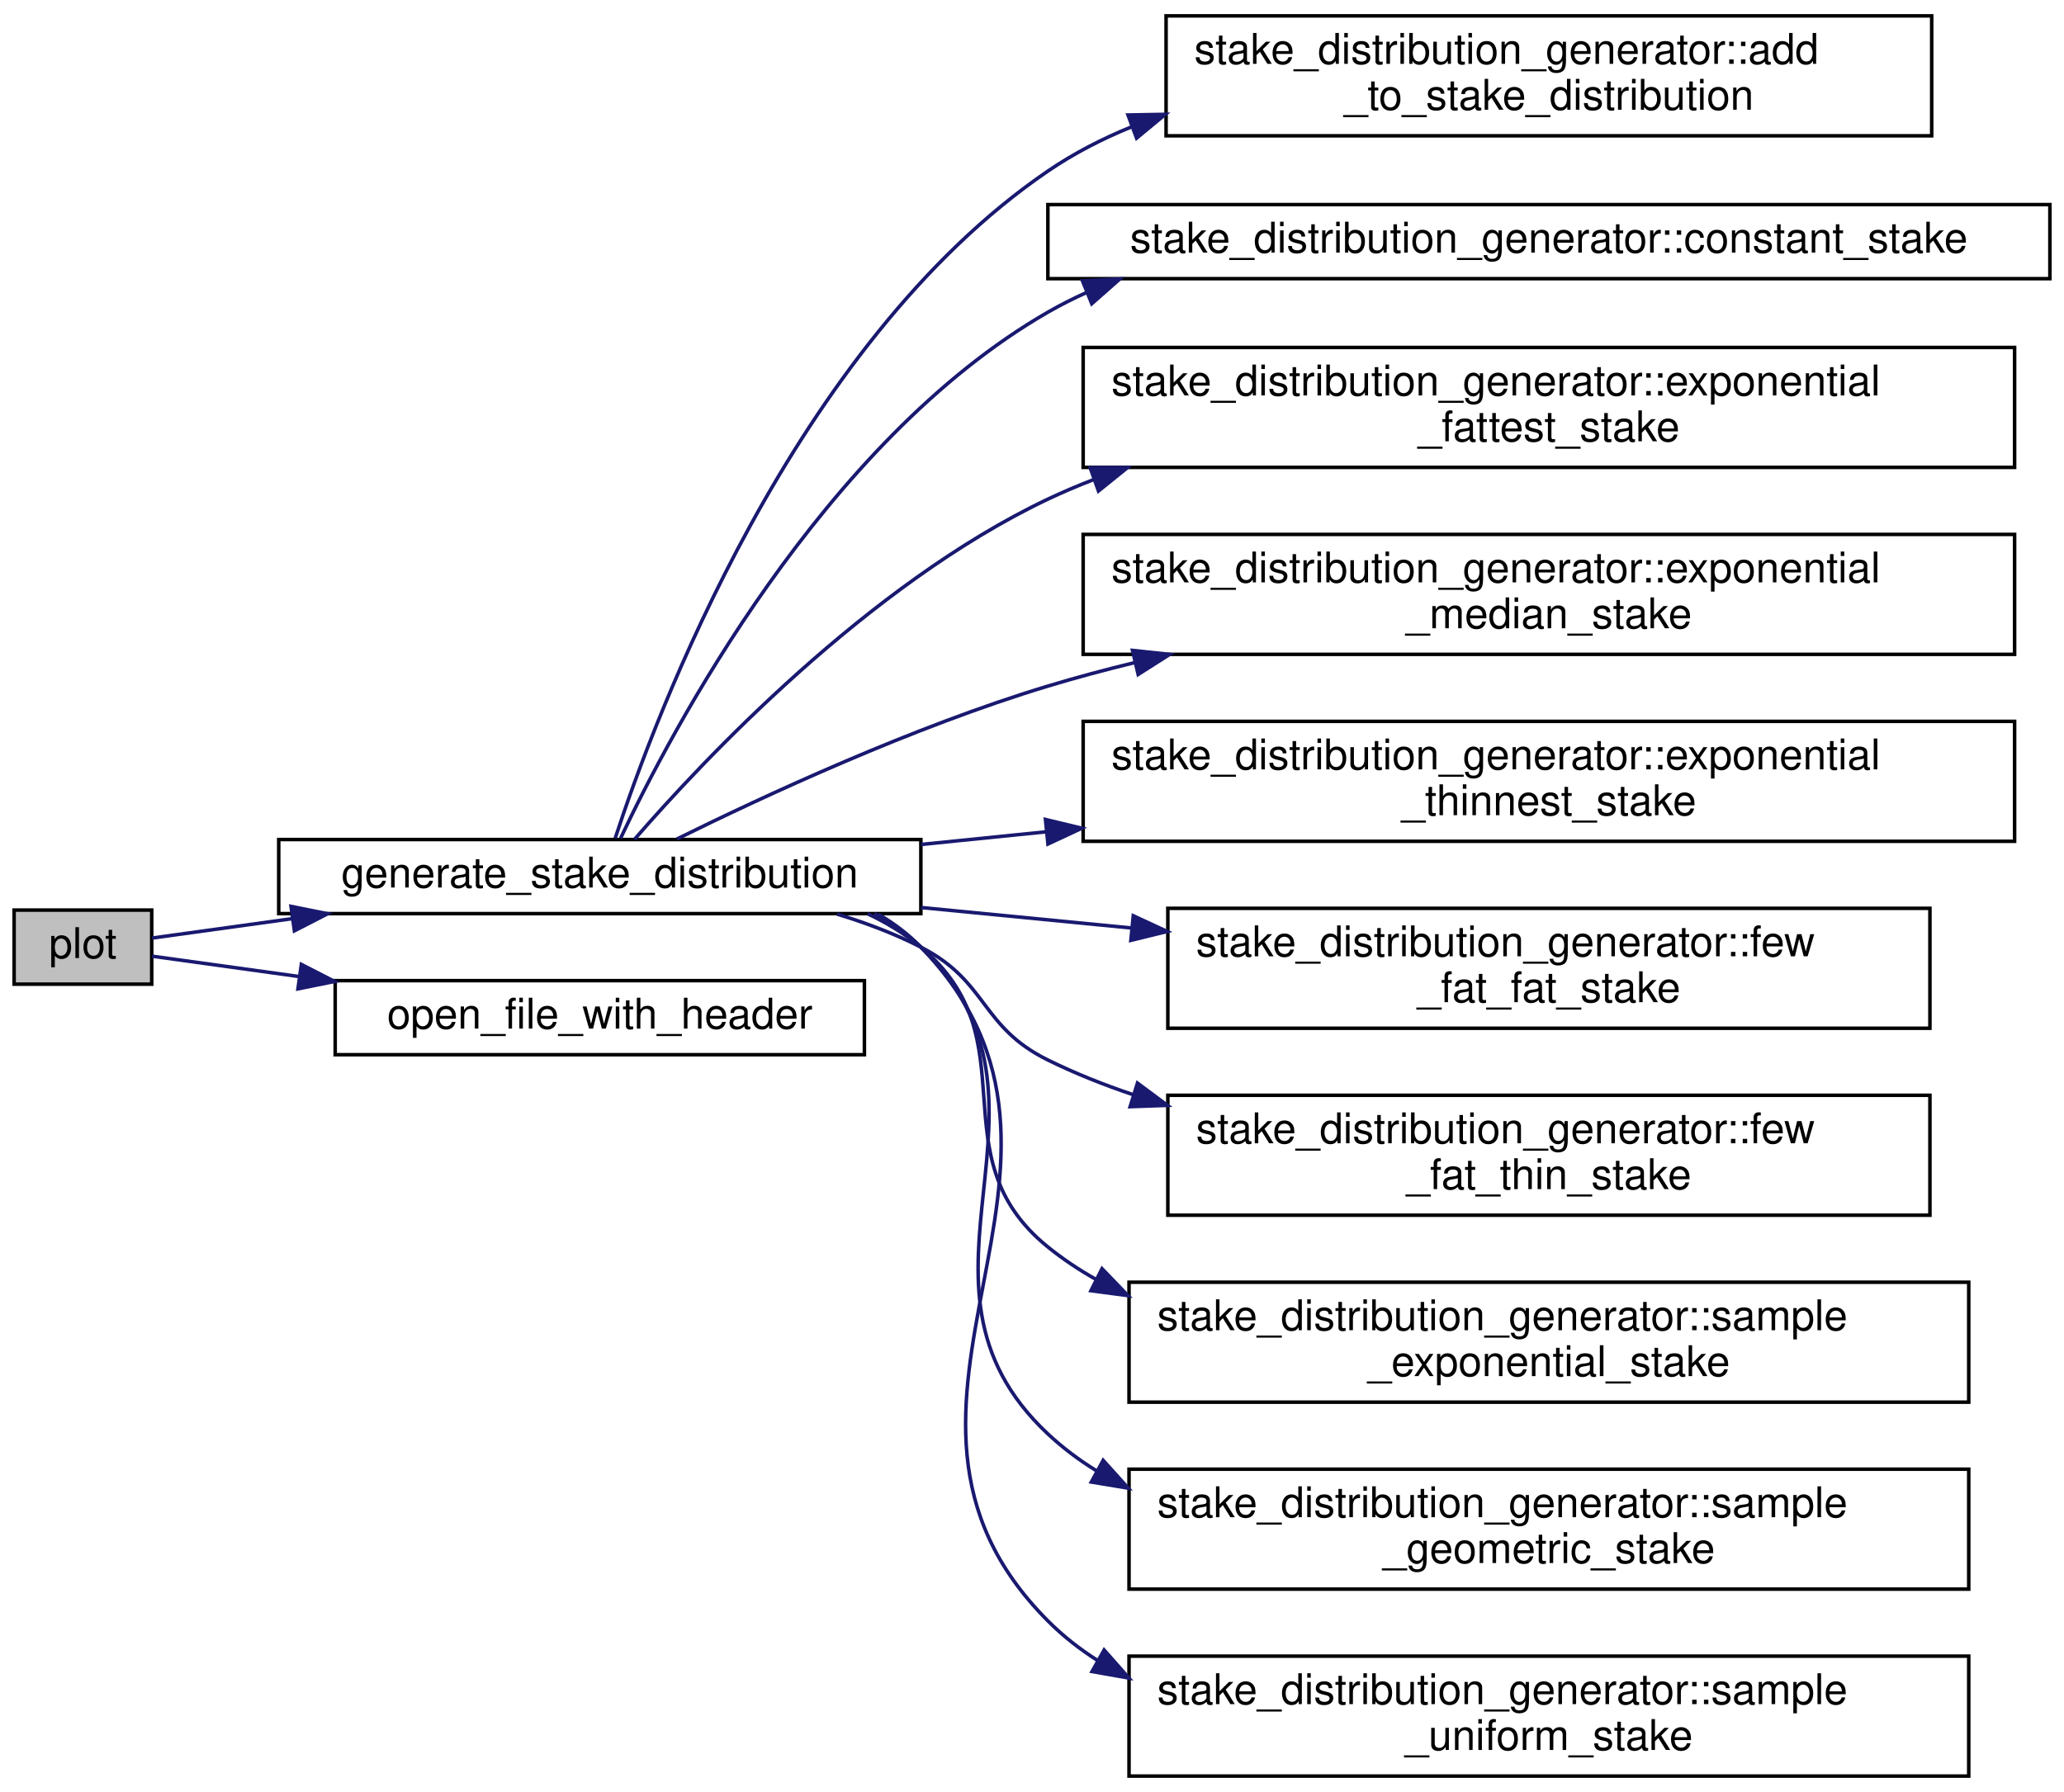
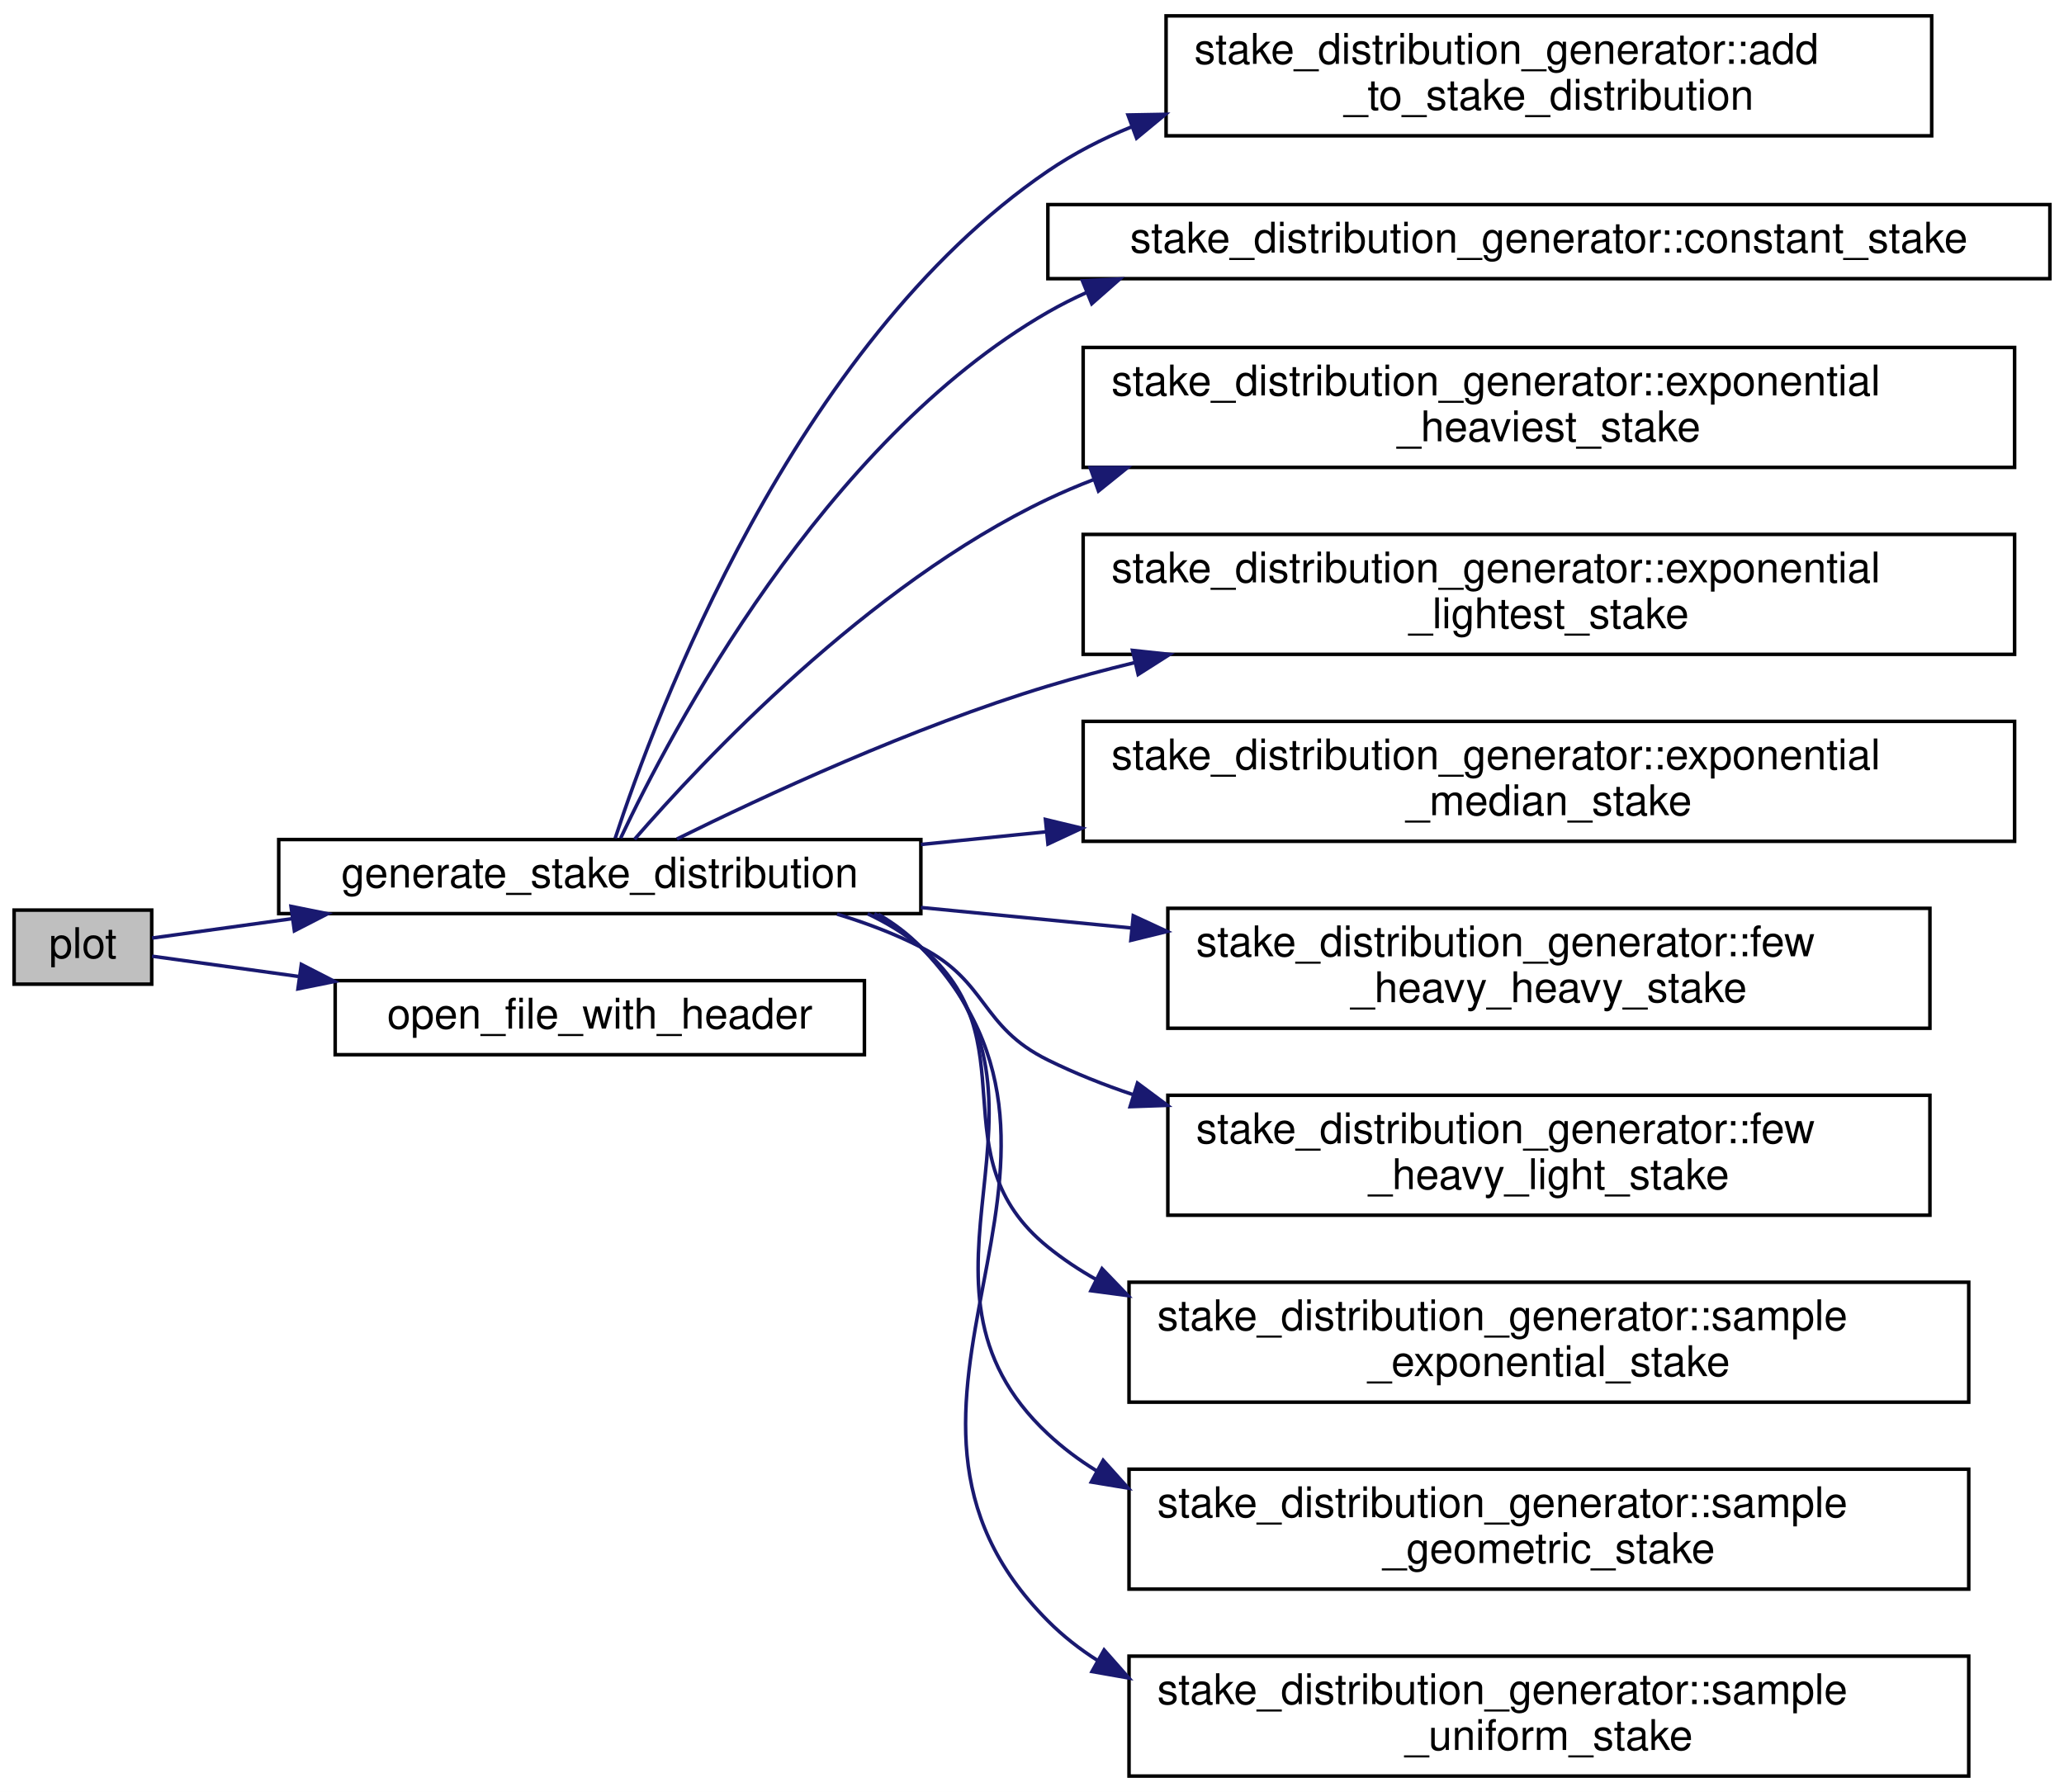
<svg xmlns="http://www.w3.org/2000/svg" xmlns:xlink="http://www.w3.org/1999/xlink" width="585pt" height="508pt" viewBox="0.00 0.00 585.00 508.00">
  <g id="graph0" class="graph" transform="scale(1 1) rotate(0) translate(4 504)">
    <polygon fill="white" stroke="transparent" points="-4,4 -4,-504 581,-504 581,4 -4,4" />
    <g id="node1" class="node">
      <g id="a_node1">
        <a xlink:title="Runs a series of tests for plotting results.">
          <polygon fill="#bfbfbf" stroke="black" points="0,-225 0,-246 39,-246 39,-225 0,-225" />
          <text text-anchor="middle" x="19.5" y="-232.4" font-family="Helvetica,sans-Serif" font-size="12.00">plot</text>
        </a>
      </g>
    </g>
    <g id="node2" class="node">
      <g id="a_node2">
        <a xlink:href="../../df/d31/main__utils_8cc.html#a3201d4e5bc0eff5d7dd5c0993b5aaa34" target="_top" xlink:title=" ">
          <polygon fill="white" stroke="black" points="75,-245 75,-266 257,-266 257,-245 75,-245" />
          <text text-anchor="middle" x="166" y="-252.4" font-family="Helvetica,sans-Serif" font-size="12.00">generate_stake_distribution</text>
        </a>
      </g>
    </g>
    <g id="edge1" class="edge">
      <path fill="none" stroke="midnightblue" d="M39.1,-238.07C49.72,-239.54 63.9,-241.51 78.91,-243.58" />
      <polygon fill="midnightblue" stroke="midnightblue" points="78.48,-247.06 88.86,-244.96 79.44,-240.12 78.48,-247.06" />
    </g>
    <g id="node13" class="node">
      <g id="a_node13">
        <a xlink:href="../../d5/d37/benchmark_8cc.html#a670aa533160fc691ac12b90080025dc4" target="_top" xlink:title="Opens a file and writes a string as the header of the file.">
          <polygon fill="white" stroke="black" points="91,-205 91,-226 241,-226 241,-205 91,-205" />
          <text text-anchor="middle" x="166" y="-212.4" font-family="Helvetica,sans-Serif" font-size="12.00">open_file_with_header</text>
        </a>
      </g>
    </g>
    <g id="edge12" class="edge">
      <path fill="none" stroke="midnightblue" d="M39.1,-232.93C50.1,-231.4 64.91,-229.35 80.5,-227.2" />
      <polygon fill="midnightblue" stroke="midnightblue" points="81.41,-230.6 90.83,-225.77 80.45,-223.67 81.41,-230.6" />
    </g>
    <g id="node3" class="node">
      <g id="a_node3">
        <a xlink:href="../../da/d55/classstake__distribution__generator.html#a3bc8bc85a9a0696fa5e28a160084cf52" target="_top" xlink:title="Adds, for each party in the stake distribution, &lt;parameter v&gt; additional stake.">
          <polygon fill="white" stroke="black" points="326.5,-465.5 326.5,-499.5 543.5,-499.5 543.5,-465.5 326.5,-465.5" />
          <text text-anchor="start" x="334.5" y="-485.9" font-family="Helvetica,sans-Serif" font-size="12.00">stake_distribution_generator::add</text>
          <text text-anchor="middle" x="435" y="-472.9" font-family="Helvetica,sans-Serif" font-size="12.00">_to_stake_distribution</text>
        </a>
      </g>
    </g>
    <g id="edge2" class="edge">
      <path fill="none" stroke="midnightblue" d="M170.36,-266.36C181.52,-300.49 220.8,-406.22 293,-455.5 300.33,-460.5 308.35,-464.64 316.72,-468.04" />
      <polygon fill="midnightblue" stroke="midnightblue" points="315.71,-471.4 326.31,-471.59 318.14,-464.84 315.71,-471.4" />
    </g>
    <g id="node4" class="node">
      <g id="a_node4">
        <a xlink:href="../../da/d55/classstake__distribution__generator.html#af5c65ab784b15f01894e7130cc0bb661" target="_top" xlink:title="Generates a constant stake distribution with the given parameters.">
          <polygon fill="white" stroke="black" points="293,-425 293,-446 577,-446 577,-425 293,-425" />
          <text text-anchor="middle" x="435" y="-432.4" font-family="Helvetica,sans-Serif" font-size="12.00">stake_distribution_generator::constant_stake</text>
        </a>
      </g>
    </g>
    <g id="edge3" class="edge">
      <path fill="none" stroke="midnightblue" d="M171.91,-266.4C185.92,-296.12 229.26,-378.81 293,-415.5 296.52,-417.52 300.16,-419.37 303.9,-421.05" />
      <polygon fill="midnightblue" stroke="midnightblue" points="302.8,-424.39 313.39,-424.91 305.44,-417.9 302.8,-424.39" />
    </g>
    <g id="node5" class="node">
      <g id="a_node5">
-         <a xlink:href="../../da/d55/classstake__distribution__generator.html#a5c9f7952feefe35ca261e18fa89e5677" target="_top" xlink:title="Generates an exponential stake distribution with the given parameters, and where the sender is the fa...">
+         <a xlink:href="../../da/d55/classstake__distribution__generator.html#a7d9491cb9cab713369ec6bfc8571e6d2" target="_top" xlink:title="Generates an exponential stake distribution with the given parameters, and where the sender is the he...">
          <polygon fill="white" stroke="black" points="303,-371.5 303,-405.5 567,-405.5 567,-371.5 303,-371.5" />
          <text text-anchor="start" x="311" y="-391.9" font-family="Helvetica,sans-Serif" font-size="12.00">stake_distribution_generator::exponential</text>
-           <text text-anchor="middle" x="435" y="-378.9" font-family="Helvetica,sans-Serif" font-size="12.00">_fattest_stake</text>
+           <text text-anchor="middle" x="435" y="-378.9" font-family="Helvetica,sans-Serif" font-size="12.00">_heaviest_stake</text>
        </a>
      </g>
    </g>
    <g id="edge4" class="edge">
      <path fill="none" stroke="midnightblue" d="M175.85,-266.07C194.84,-287.96 241.93,-338.26 293,-362.5 297.16,-364.47 301.46,-366.3 305.84,-367.99" />
      <polygon fill="midnightblue" stroke="midnightblue" points="304.99,-371.4 315.59,-371.46 307.34,-364.81 304.99,-371.4" />
    </g>
    <g id="node6" class="node">
      <g id="a_node6">
-         <a xlink:href="../../da/d55/classstake__distribution__generator.html#a7f6c4913d46b461e23e4c59c75c4f99c" target="_top" xlink:title="Generates an exponential stake distribution with the given parameters, and where the sender is the pa...">
+         <a xlink:href="../../da/d55/classstake__distribution__generator.html#a13516e17aa69d2c5bc08f27ca46a0e18" target="_top" xlink:title="Generates an exponential stake distribution with the given parameters, and where the sender is the li...">
          <polygon fill="white" stroke="black" points="303,-318.5 303,-352.5 567,-352.5 567,-318.5 303,-318.5" />
          <text text-anchor="start" x="311" y="-338.9" font-family="Helvetica,sans-Serif" font-size="12.00">stake_distribution_generator::exponential</text>
-           <text text-anchor="middle" x="435" y="-325.9" font-family="Helvetica,sans-Serif" font-size="12.00">_median_stake</text>
+           <text text-anchor="middle" x="435" y="-325.9" font-family="Helvetica,sans-Serif" font-size="12.00">_lightest_stake</text>
        </a>
      </g>
    </g>
    <g id="edge5" class="edge">
      <path fill="none" stroke="midnightblue" d="M187.86,-266.15C212.42,-278.29 254.73,-297.93 293,-309.5 300.96,-311.91 309.25,-314.13 317.64,-316.17" />
      <polygon fill="midnightblue" stroke="midnightblue" points="316.99,-319.62 327.53,-318.49 318.59,-312.8 316.99,-319.62" />
    </g>
    <g id="node7" class="node">
      <g id="a_node7">
-         <a xlink:href="../../da/d55/classstake__distribution__generator.html#afb11a0731fa642877492417f211a10c1" target="_top" xlink:title="Generates an exponential stake distribution with the given parameters, and where the sender is the th...">
+         <a xlink:href="../../da/d55/classstake__distribution__generator.html#a0ea9a4e1e4ae36b4363cc6d1895ccddd" target="_top" xlink:title="Generates an exponential stake distribution with the given parameters, and where the sender is the pa...">
          <polygon fill="white" stroke="black" points="303,-265.5 303,-299.5 567,-299.5 567,-265.5 303,-265.5" />
          <text text-anchor="start" x="311" y="-285.9" font-family="Helvetica,sans-Serif" font-size="12.00">stake_distribution_generator::exponential</text>
-           <text text-anchor="middle" x="435" y="-272.9" font-family="Helvetica,sans-Serif" font-size="12.00">_thinnest_stake</text>
+           <text text-anchor="middle" x="435" y="-272.9" font-family="Helvetica,sans-Serif" font-size="12.00">_median_stake</text>
        </a>
      </g>
    </g>
    <g id="edge6" class="edge">
      <path fill="none" stroke="midnightblue" d="M257.02,-264.6C268.49,-265.76 280.45,-266.97 292.49,-268.19" />
      <polygon fill="midnightblue" stroke="midnightblue" points="292.31,-271.69 302.62,-269.21 293.02,-264.73 292.31,-271.69" />
    </g>
    <g id="node8" class="node">
      <g id="a_node8">
-         <a xlink:href="../../da/d55/classstake__distribution__generator.html#a4cd5971c4b30a302ace9153acde41598" target="_top" xlink:title="Generates a few fat stake distribution with the given parameters, and where the sender is the fattest...">
+         <a xlink:href="../../da/d55/classstake__distribution__generator.html#aabe7ac745502142170a455e778fb8f02" target="_top" xlink:title="Generates a few heavy stake distribution with the given parameters, and where the sender is the heavi...">
          <polygon fill="white" stroke="black" points="327,-212.5 327,-246.5 543,-246.5 543,-212.5 327,-212.5" />
          <text text-anchor="start" x="335" y="-232.9" font-family="Helvetica,sans-Serif" font-size="12.00">stake_distribution_generator::few</text>
-           <text text-anchor="middle" x="435" y="-219.9" font-family="Helvetica,sans-Serif" font-size="12.00">_fat_fat_stake</text>
+           <text text-anchor="middle" x="435" y="-219.9" font-family="Helvetica,sans-Serif" font-size="12.00">_heavy_heavy_stake</text>
        </a>
      </g>
    </g>
    <g id="edge7" class="edge">
      <path fill="none" stroke="midnightblue" d="M257.02,-246.73C276.19,-244.87 296.7,-242.87 316.72,-240.92" />
      <polygon fill="midnightblue" stroke="midnightblue" points="317.2,-244.39 326.81,-239.94 316.52,-237.42 317.2,-244.39" />
    </g>
    <g id="node9" class="node">
      <g id="a_node9">
-         <a xlink:href="../../da/d55/classstake__distribution__generator.html#a0adac7b42eefa5f4ba734955f104030d" target="_top" xlink:title="Generates a few fat stake distribution with the given parameters, and where the sender is the thinnes...">
+         <a xlink:href="../../da/d55/classstake__distribution__generator.html#abb8a24681627c5acb7c5162cb8e75181" target="_top" xlink:title="Generates a few heavy stake distribution with the given parameters, and where the sender is the light...">
          <polygon fill="white" stroke="black" points="327,-159.5 327,-193.5 543,-193.5 543,-159.5 327,-159.5" />
          <text text-anchor="start" x="335" y="-179.9" font-family="Helvetica,sans-Serif" font-size="12.00">stake_distribution_generator::few</text>
-           <text text-anchor="middle" x="435" y="-166.9" font-family="Helvetica,sans-Serif" font-size="12.00">_fat_thin_stake</text>
+           <text text-anchor="middle" x="435" y="-166.9" font-family="Helvetica,sans-Serif" font-size="12.00">_heavy_light_stake</text>
        </a>
      </g>
    </g>
    <g id="edge8" class="edge">
      <path fill="none" stroke="midnightblue" d="M233.25,-244.86C241.48,-242.36 249.59,-239.29 257,-235.5 276.06,-225.75 273.8,-212.96 293,-203.5 300.72,-199.7 308.91,-196.43 317.32,-193.62" />
      <polygon fill="midnightblue" stroke="midnightblue" points="318.39,-196.96 326.89,-190.64 316.31,-190.27 318.39,-196.96" />
    </g>
    <g id="node10" class="node">
      <g id="a_node10">
        <a xlink:href="../../da/d55/classstake__distribution__generator.html#aa118b134d691fb6392ec512bd3c01fa8" target="_top" xlink:title="Generates a stake distribution with the given number of parties, where the stake of each party is pic...">
          <polygon fill="white" stroke="black" points="316,-106.5 316,-140.5 554,-140.5 554,-106.5 316,-106.5" />
          <text text-anchor="start" x="324" y="-126.9" font-family="Helvetica,sans-Serif" font-size="12.00">stake_distribution_generator::sample</text>
          <text text-anchor="middle" x="435" y="-113.9" font-family="Helvetica,sans-Serif" font-size="12.00">_exponential_stake</text>
        </a>
      </g>
    </g>
    <g id="edge9" class="edge">
      <path fill="none" stroke="midnightblue" d="M241.91,-244.95C247.33,-242.4 252.45,-239.29 257,-235.5 288.53,-209.25 261.09,-176.29 293,-150.5 297.3,-147.02 301.92,-143.95 306.76,-141.23" />
      <polygon fill="midnightblue" stroke="midnightblue" points="308.35,-144.34 315.7,-136.71 305.2,-138.1 308.35,-144.34" />
    </g>
    <g id="node11" class="node">
      <g id="a_node11">
        <a xlink:href="../../da/d55/classstake__distribution__generator.html#ae268154266dd8211b2d0aa95572b174e" target="_top" xlink:title="Generates a stake distribution with the given number of parties, where the stake of each party is pic...">
          <polygon fill="white" stroke="black" points="316,-53.5 316,-87.5 554,-87.5 554,-53.5 316,-53.5" />
          <text text-anchor="start" x="324" y="-73.9" font-family="Helvetica,sans-Serif" font-size="12.00">stake_distribution_generator::sample</text>
          <text text-anchor="middle" x="435" y="-60.9" font-family="Helvetica,sans-Serif" font-size="12.00">_geometric_stake</text>
        </a>
      </g>
    </g>
    <g id="edge10" class="edge">
      <path fill="none" stroke="midnightblue" d="M243.82,-244.99C248.62,-242.4 253.08,-239.28 257,-235.5 302.63,-191.51 246.73,-140.82 293,-97.5 297.21,-93.56 301.81,-90.11 306.69,-87.1" />
      <polygon fill="midnightblue" stroke="midnightblue" points="308.67,-90.01 315.77,-82.13 305.31,-83.86 308.67,-90.01" />
    </g>
    <g id="node12" class="node">
      <g id="a_node12">
        <a xlink:href="../../da/d55/classstake__distribution__generator.html#a7ea2cb646581cf3bae6388cb3f712ef3" target="_top" xlink:title="Generates a stake distribution with the given number of parties, where the stake of each party is pic...">
          <polygon fill="white" stroke="black" points="316,-0.5 316,-34.5 554,-34.5 554,-0.5 316,-0.5" />
          <text text-anchor="start" x="324" y="-20.9" font-family="Helvetica,sans-Serif" font-size="12.00">stake_distribution_generator::sample</text>
          <text text-anchor="middle" x="435" y="-7.9" font-family="Helvetica,sans-Serif" font-size="12.00">_uniform_stake</text>
        </a>
      </g>
    </g>
    <g id="edge11" class="edge">
      <path fill="none" stroke="midnightblue" d="M244.95,-244.81C249.36,-242.25 253.44,-239.18 257,-235.5 317.09,-173.44 232.01,-105.67 293,-44.5 297.28,-40.2 302.03,-36.48 307.11,-33.26" />
      <polygon fill="midnightblue" stroke="midnightblue" points="308.94,-36.25 315.95,-28.3 305.51,-30.14 308.94,-36.25" />
    </g>
  </g>
</svg>
